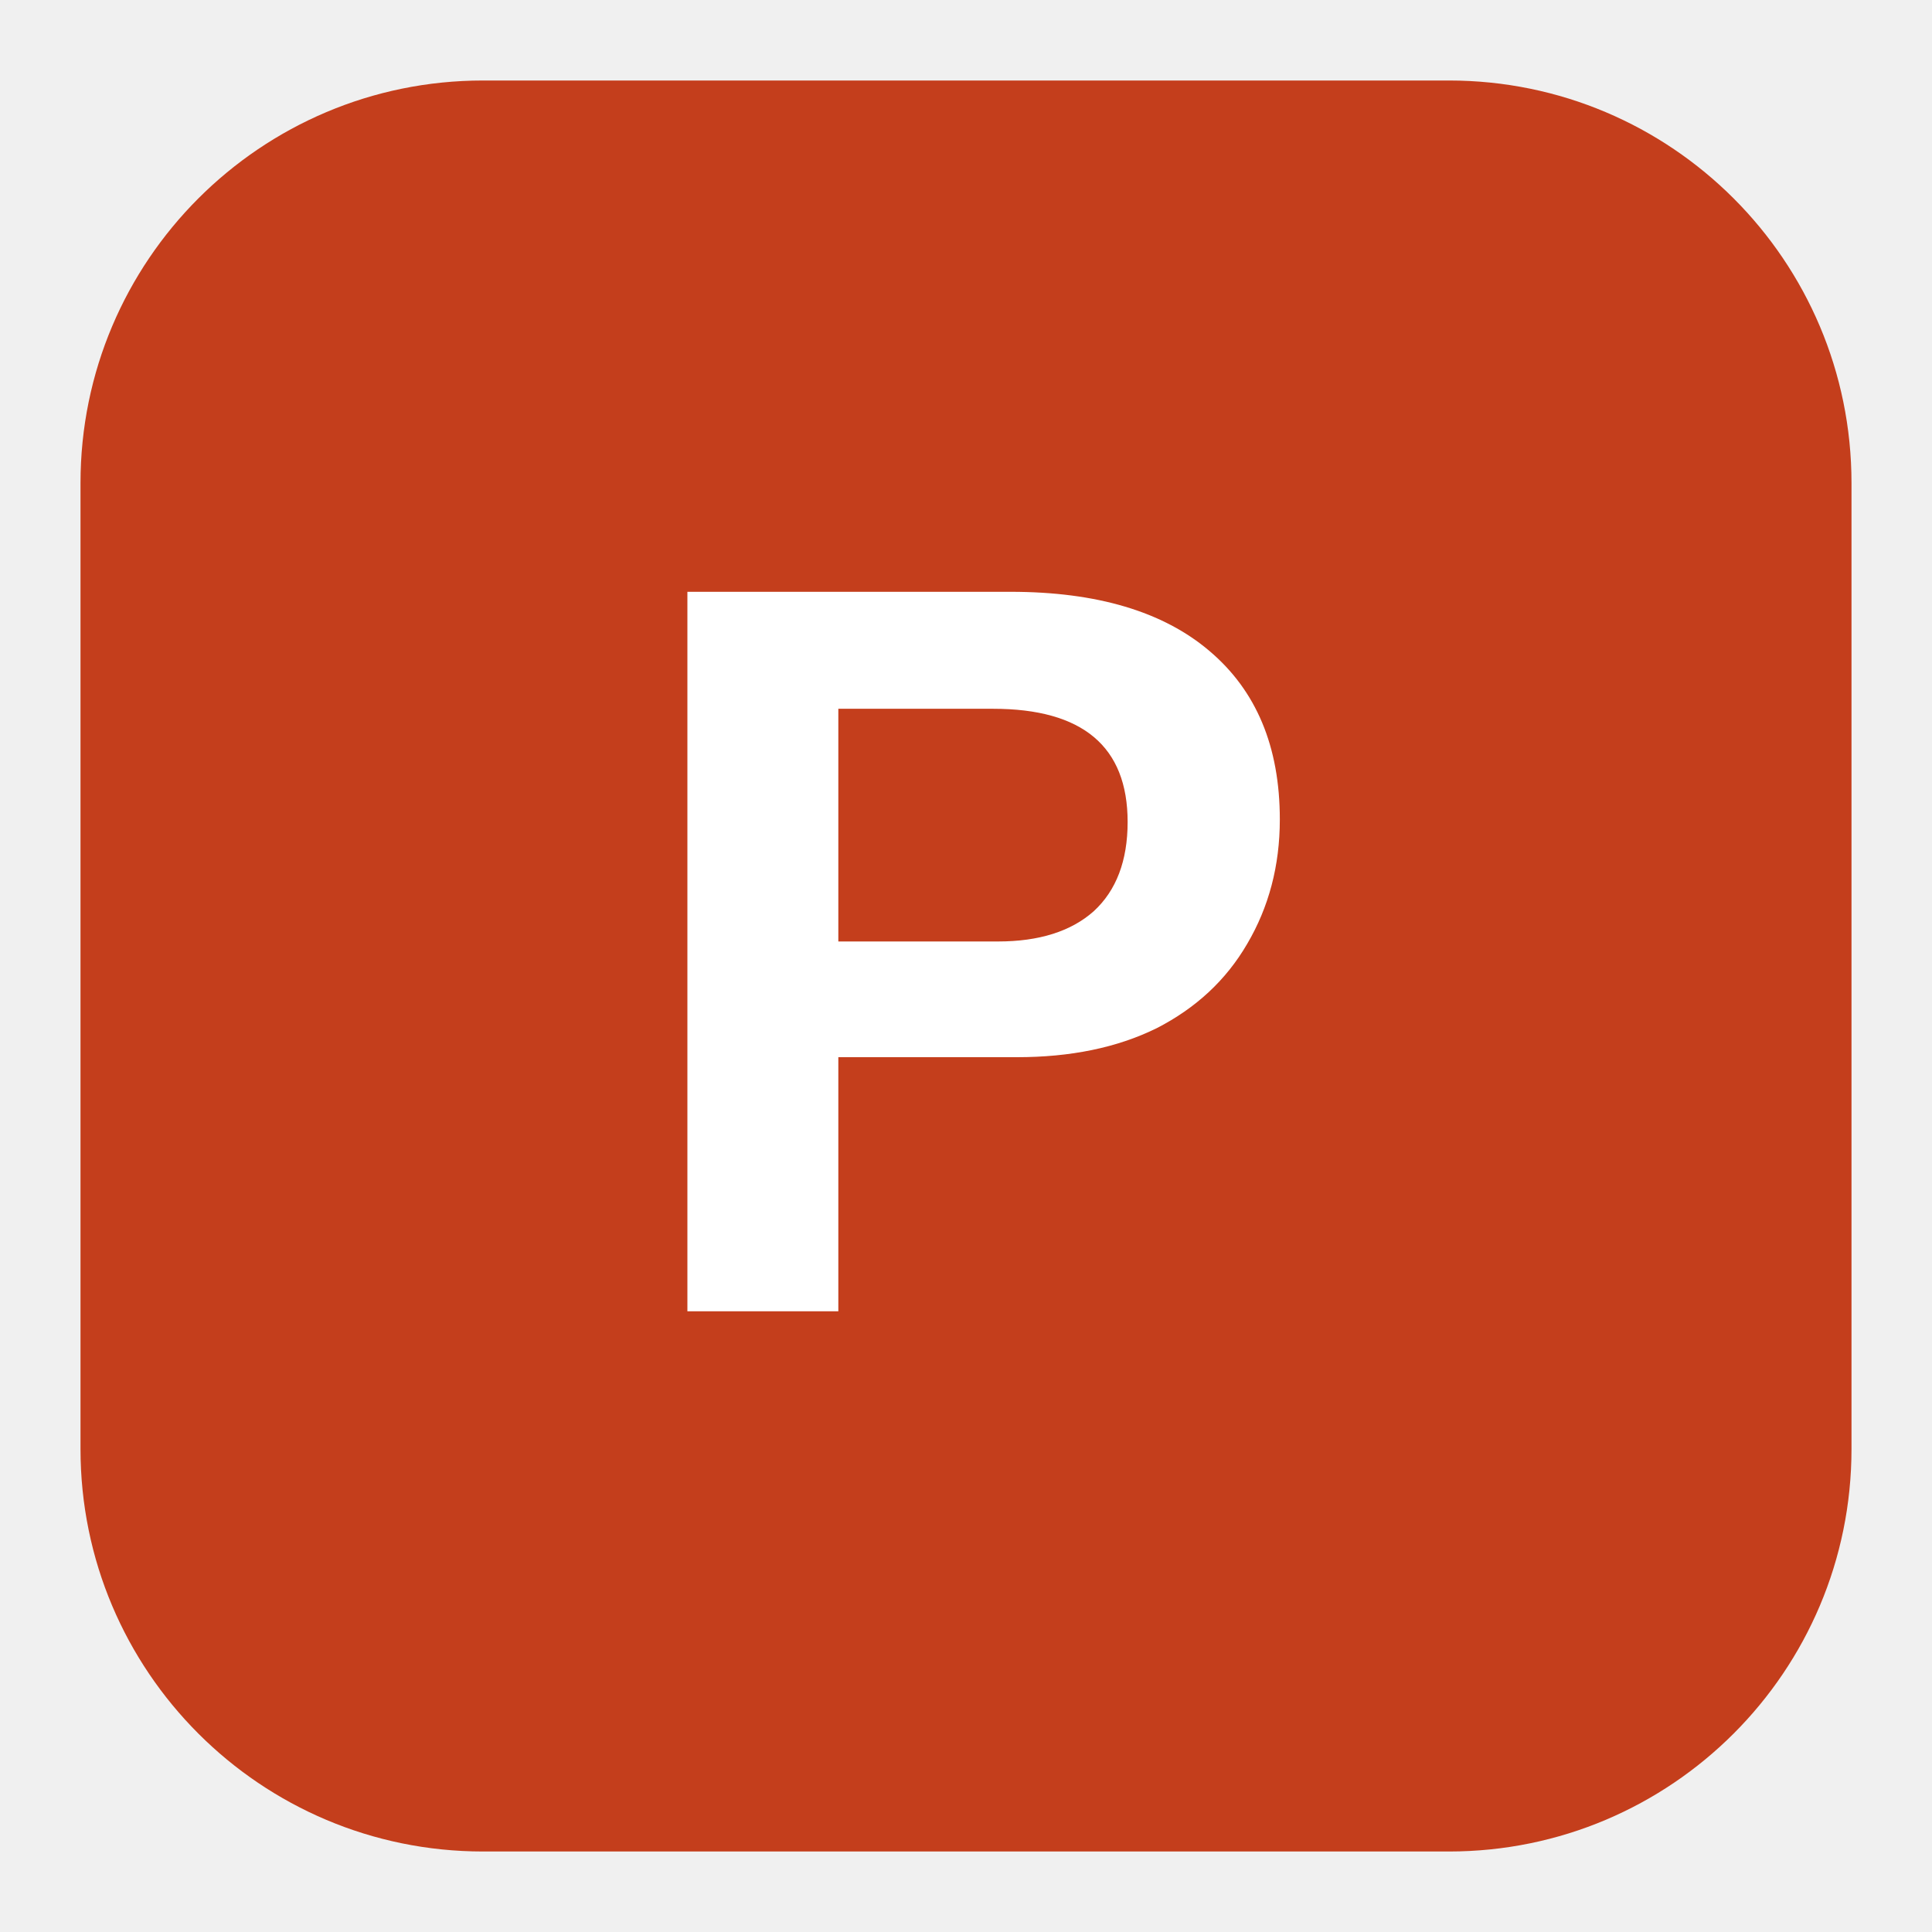
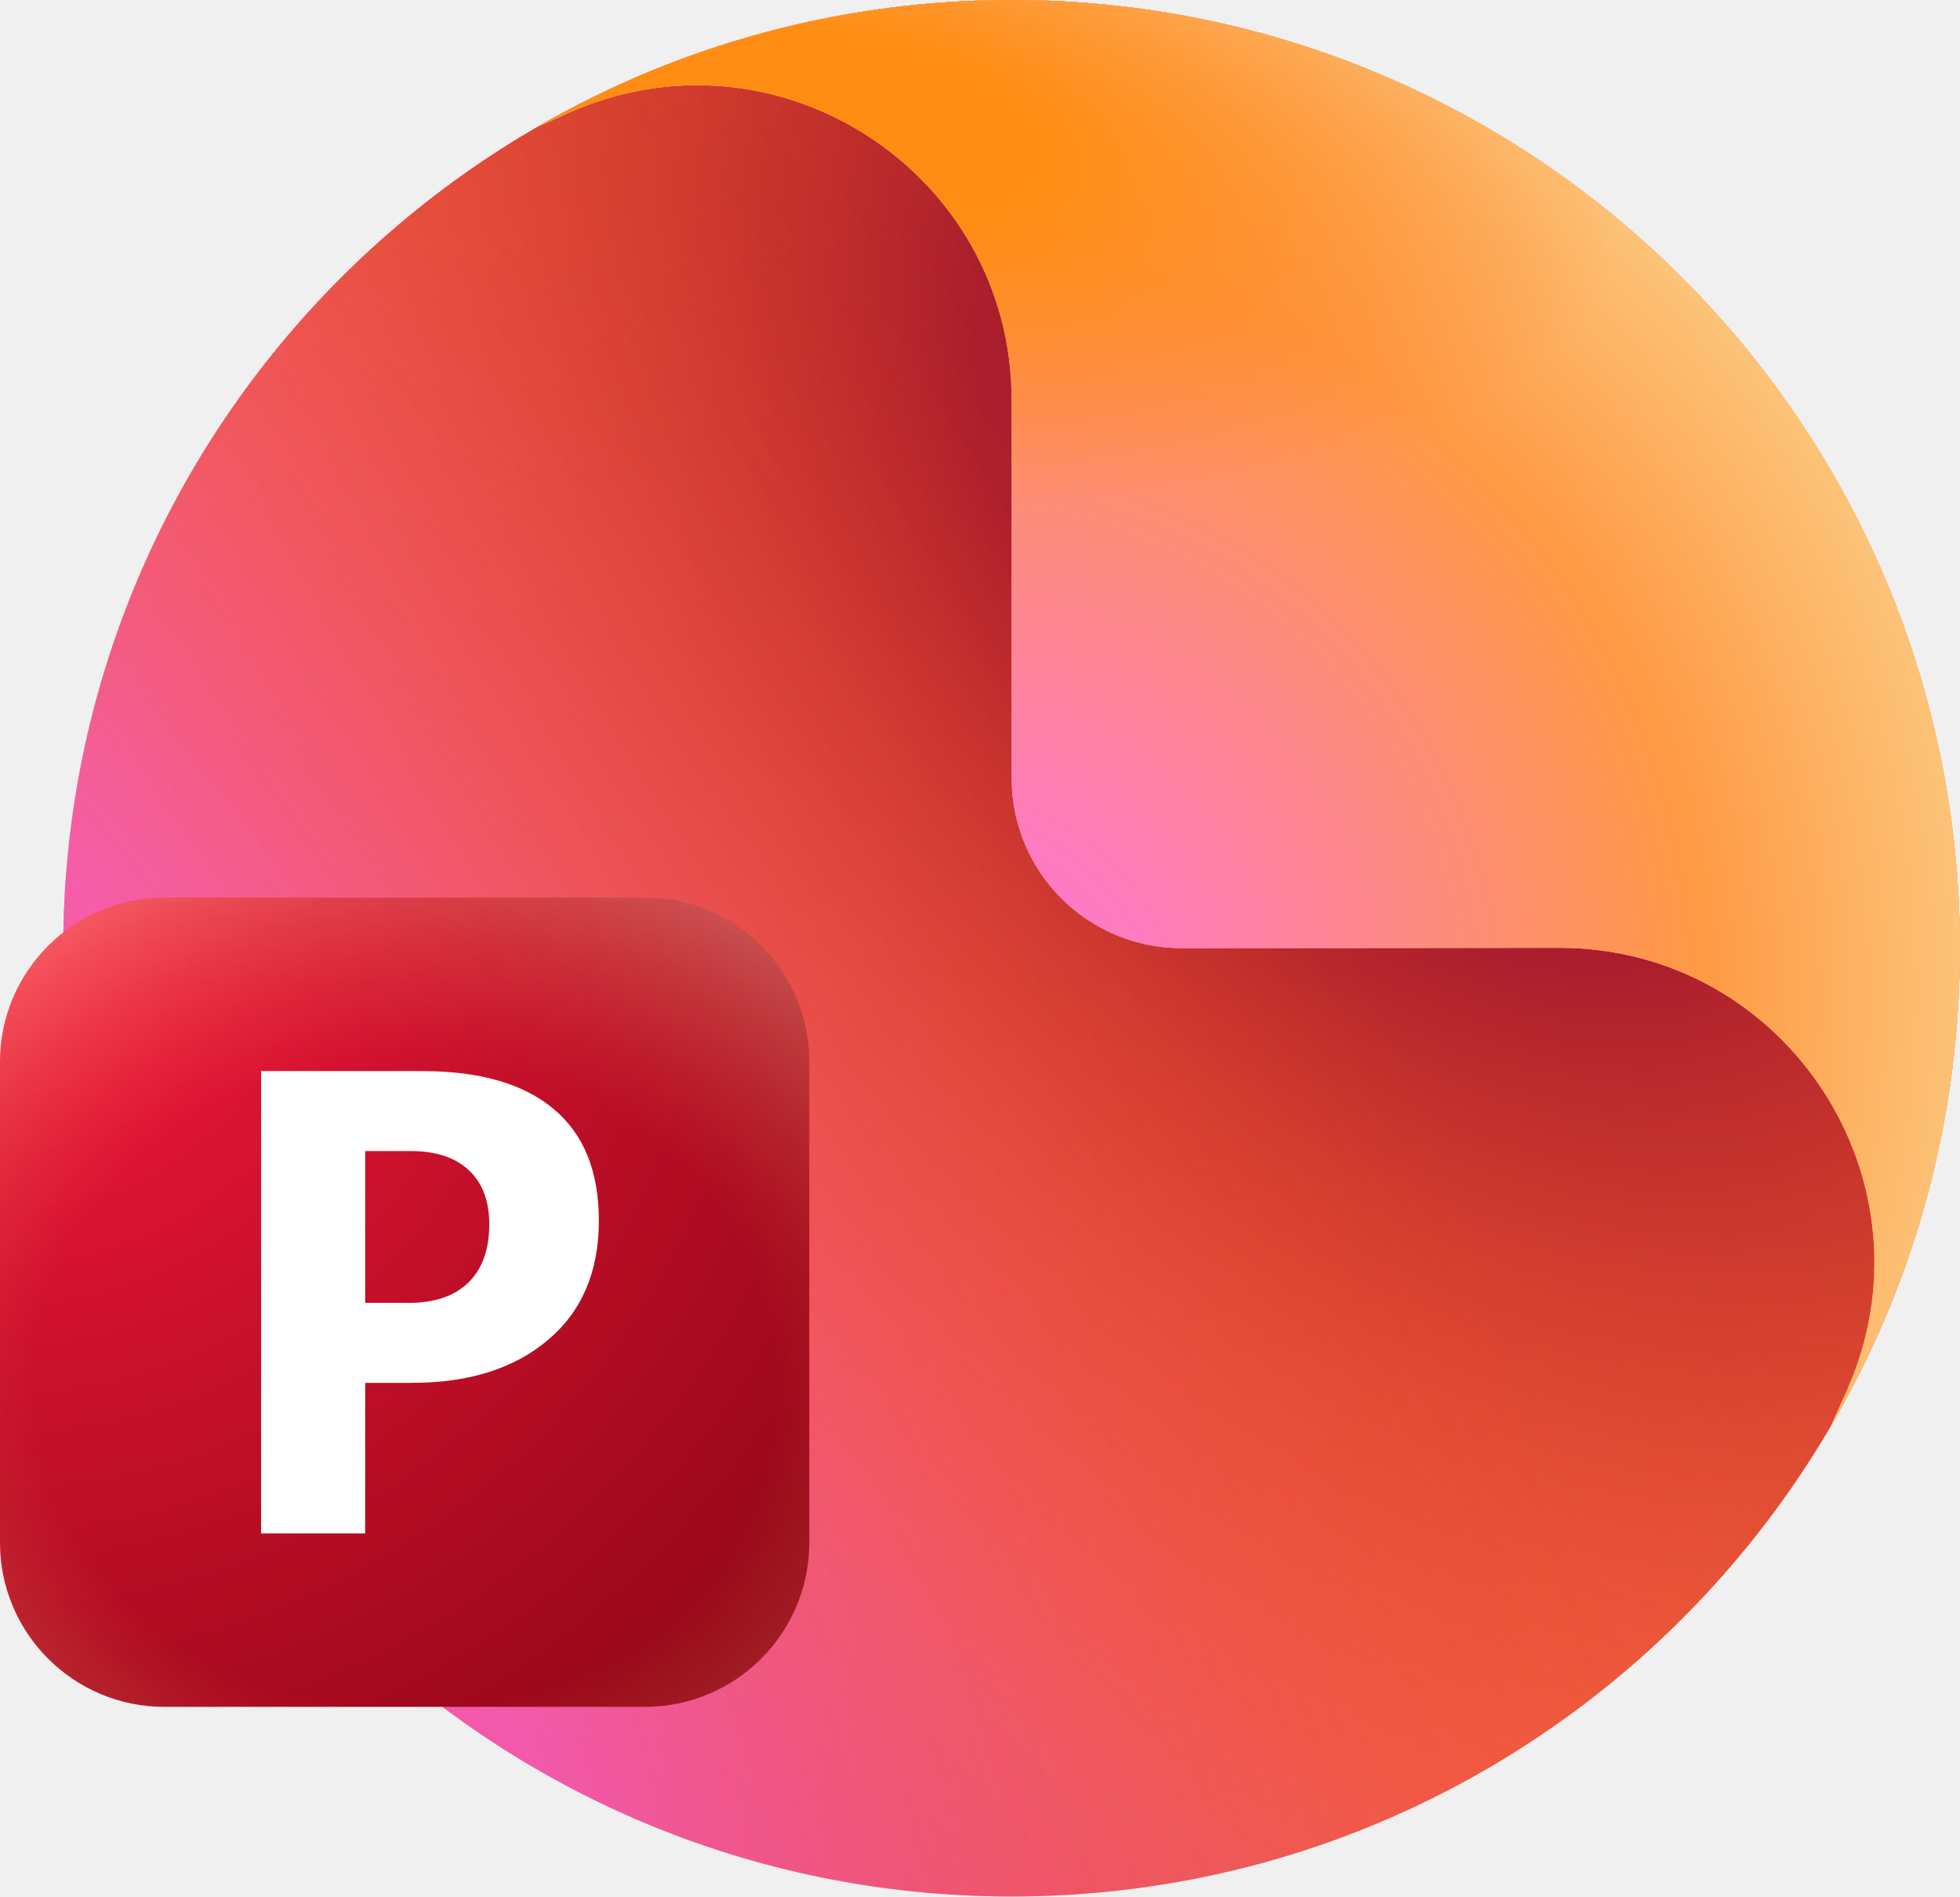
- <svg xmlns="http://www.w3.org/2000/svg" viewBox="0 0 24 24">
-   <rect x="1" y="1" width="22" height="22" rx="5" fill="#C43E1C" />
-   <text x="12" y="12.6" text-anchor="middle" dominant-baseline="middle" font-family="Arial, Helvetica, sans-serif" font-weight="700" font-size="13" fill="#ffffff">P</text>
+ <svg xmlns="http://www.w3.org/2000/svg" viewBox="60 78.75 581.25 562.5">
+   <defs>
+     <radialGradient id="b" cx="0" cy="0" r="1" fx="0" fy="0" gradientTransform="rotate(135 185.459 218.557) scale(564.6795 950.4315)" gradientUnits="userSpaceOnUse">
+       <stop offset=".152" style="stop-color:#aa1d2d;stop-opacity:1" />
+       <stop offset=".381" style="stop-color:#d12b18;stop-opacity:.439" />
+       <stop offset=".602" style="stop-color:#ff3c00;stop-opacity:0" />
+     </radialGradient>
+     <radialGradient id="c" cx="0" cy="0" r="1" fx="0" fy="0" gradientTransform="matrix(484.0121 -228.6178 414.1745 876.8582 -19.41 588.618)" gradientUnits="userSpaceOnUse">
+       <stop offset=".407" style="stop-color:#ff66fb;stop-opacity:.502" />
+       <stop offset="1" style="stop-color:#ea3d01;stop-opacity:0" />
+     </radialGradient>
+     <radialGradient id="e" cx="0" cy="0" r="1" fx="0" fy="0" gradientTransform="matrix(355.8576 74.56878 -71.0897 339.2547 312.756 393.631)" gradientUnits="userSpaceOnUse">
+       <stop offset=".786" style="stop-color:#ffa05c;stop-opacity:0" />
+       <stop offset=".905" style="stop-color:#ffce84;stop-opacity:1" />
+     </radialGradient>
+     <radialGradient id="f" cx="0" cy="0" r="1" fx="0" fy="0" gradientTransform="matrix(307.2114 -201.0159 192.2338 293.7898 369.795 355.78)" gradientUnits="userSpaceOnUse">
+       <stop offset=".295" style="stop-color:#ff99e9;stop-opacity:.8" />
+       <stop offset=".728" style="stop-color:#ff99e9;stop-opacity:0" />
+     </radialGradient>
+     <radialGradient id="g" cx="0" cy="0" r="1" fx="0" fy="0" gradientTransform="matrix(257.1432 -294.3951 268.8645 234.8431 328.567 398.718)" gradientUnits="userSpaceOnUse">
+       <stop offset="0" style="stop-color:#fd6ef9;stop-opacity:1" />
+       <stop offset=".637" style="stop-color:#f94;stop-opacity:1" />
+       <stop offset=".852" style="stop-color:#fcc479;stop-opacity:1" />
+     </radialGradient>
+     <radialGradient id="h" cx="0" cy="0" r="1" fx="0" fy="0" gradientTransform="matrix(-29.04584 196.8193 -444.8148 -65.64406 302.985 115.92)" gradientUnits="userSpaceOnUse">
+       <stop offset=".144" style="stop-color:#ff8d13;stop-opacity:1" />
+       <stop offset=".537" style="stop-color:#ff7f29;stop-opacity:0" />
+     </radialGradient>
+     <radialGradient id="i" cx="0" cy="0" r="1" fx="0" fy="0" gradientTransform="rotate(45 -386.466 244.891) scale(339.411)" gradientUnits="userSpaceOnUse">
+       <stop offset="0" style="stop-color:#f8193e;stop-opacity:1" />
+       <stop offset=".939" style="stop-color:#920616;stop-opacity:1" />
+     </radialGradient>
+     <radialGradient id="j" cx="0" cy="0" r="1" fx="0" fy="0" gradientTransform="matrix(0 168 -191.25 0 179.97 489)" gradientUnits="userSpaceOnUse">
+       <stop offset=".576" style="stop-color:#ffb055;stop-opacity:0" />
+       <stop offset=".974" style="stop-color:#fff2be;stop-opacity:.302" />
+     </radialGradient>
+     <linearGradient id="a" x1="22.096" x2="-.876" y1="4.056" y2="26.033" gradientTransform="scale(15)" gradientUnits="userSpaceOnUse">
+       <stop offset=".058" style="stop-color:#ff7f48;stop-opacity:1" />
+       <stop offset="1" style="stop-color:#e5495b;stop-opacity:1" />
+     </linearGradient>
+     <linearGradient id="d" x1="27.549" x2="47.729" y1="28.172" y2="13.216" gradientTransform="scale(15)" gradientUnits="userSpaceOnUse">
+       <stop offset=".311" style="stop-color:#ff6e30;stop-opacity:1" />
+       <stop offset=".635" style="stop-color:#ffa05c;stop-opacity:1" />
+     </linearGradient>
+   </defs>
+   <path d="M641.2 360c0-155.332-125.907-281.25-281.223-281.25C204.66 78.75 78.75 204.668 78.75 360s125.91 281.25 281.227 281.25c155.316 0 281.222-125.918 281.222-281.25Zm0 0" style="stroke:none;fill-rule:nonzero;fill:url(#a)" />
+   <path d="M641.2 360c0-155.332-125.907-281.25-281.223-281.25C204.66 78.75 78.75 204.668 78.75 360s125.91 281.25 281.227 281.25c155.316 0 281.222-125.918 281.222-281.25Zm0 0" style="stroke:none;fill-rule:nonzero;fill:url(#b)" />
+   <path d="M641.2 360c0-155.332-125.907-281.25-281.223-281.25C204.66 78.75 78.75 204.668 78.75 360s125.91 281.25 281.227 281.25c155.316 0 281.222-125.918 281.222-281.25Zm0 0" style="stroke:none;fill-rule:nonzero;fill:url(#c)" />
+   <path d="M360.016 78.75c155.312.004 281.218 125.922 281.218 281.25 0 51.672-13.96 100.07-38.273 141.68l4.57-10.121c27.832-61.797-17.406-131.727-85.183-131.676l-111.93.086c-27.824.023-50.402-22.535-50.402-50.36V197.477c-.004-67.805-70.012-112.993-131.793-85.067l-8.996 4.074c41.406-23.992 89.492-37.734 140.789-37.734Zm0 0" style="stroke:none;fill-rule:nonzero;fill:url(#d)" />
+   <path d="M360.016 78.75c155.312.004 281.218 125.922 281.218 281.25 0 51.672-13.96 100.07-38.273 141.68l4.57-10.121c27.832-61.797-17.406-131.727-85.183-131.676l-111.93.086c-27.824.023-50.402-22.535-50.402-50.36V197.477c-.004-67.805-70.012-112.993-131.793-85.067l-8.996 4.074c41.406-23.992 89.492-37.734 140.789-37.734Zm0 0" style="stroke:none;fill-rule:nonzero;fill:url(#e)" />
+   <path d="M360.016 78.75c155.312.004 281.218 125.922 281.218 281.25 0 51.672-13.96 100.07-38.273 141.68l4.57-10.121c27.832-61.797-17.406-131.727-85.183-131.676l-111.93.086c-27.824.023-50.402-22.535-50.402-50.36V197.477c-.004-67.805-70.012-112.993-131.793-85.067l-8.996 4.074c41.406-23.992 89.492-37.734 140.789-37.734Zm0 0" style="stroke:none;fill-rule:nonzero;fill:url(#f)" />
+   <path d="M360.016 78.75c155.312.004 281.218 125.922 281.218 281.25 0 51.672-13.96 100.07-38.273 141.68l4.57-10.121c27.832-61.797-17.406-131.727-85.183-131.676l-111.93.086c-27.824.023-50.402-22.535-50.402-50.36V197.477c-.004-67.805-70.012-112.993-131.793-85.067l-8.996 4.074c41.406-23.992 89.492-37.734 140.789-37.734Zm0 0" style="stroke:none;fill-rule:nonzero;fill:url(#g)" />
+   <path d="M360.016 78.75c155.312.004 281.218 125.922 281.218 281.25 0 51.672-13.96 100.07-38.273 141.68l4.57-10.121c27.832-61.797-17.406-131.727-85.183-131.676l-111.93.086c-27.824.023-50.402-22.535-50.402-50.36V197.477c-.004-67.805-70.012-112.993-131.793-85.067l-8.996 4.074c41.406-23.992 89.492-37.734 140.789-37.734Zm0 0" style="stroke:none;fill-rule:nonzero;fill:url(#h)" />
+   <path d="M108.75 345h142.5c26.926 0 48.75 21.824 48.75 48.75v142.5c0 26.926-21.824 48.75-48.75 48.75h-142.5C81.824 585 60 563.176 60 536.25v-142.5C60 366.824 81.824 345 108.75 345Zm0 0" style="stroke:none;fill-rule:nonzero;fill:url(#i)" />
+   <path d="M108.75 345h142.5c26.926 0 48.75 21.824 48.75 48.75v142.5c0 26.926-21.824 48.75-48.75 48.75h-142.5C81.824 585 60 563.176 60 536.25v-142.5C60 366.824 81.824 345 108.75 345Zm0 0" style="stroke:none;fill-rule:nonzero;fill:url(#j)" />
+   <path d="M168.293 488.906v44.664h-30.875V396.426h47.7c17.077 0 30.077 3.73 39 11.191 8.987 7.457 13.48 18.52 13.48 33.184 0 15.113-5.036 26.906-15.106 35.387-10.004 8.48-23.453 12.718-40.34 12.718Zm0-68.761v45.043h12.906c7.645 0 13.543-2.004 17.684-6.024 4.14-4.016 6.215-9.785 6.215-17.309 0-6.949-2.043-12.304-6.121-16.07-4.016-3.762-9.782-5.64-17.301-5.64Zm0 0" style="stroke:none;fill-rule:nonzero;fill:#fff;fill-opacity:1" />
</svg>
